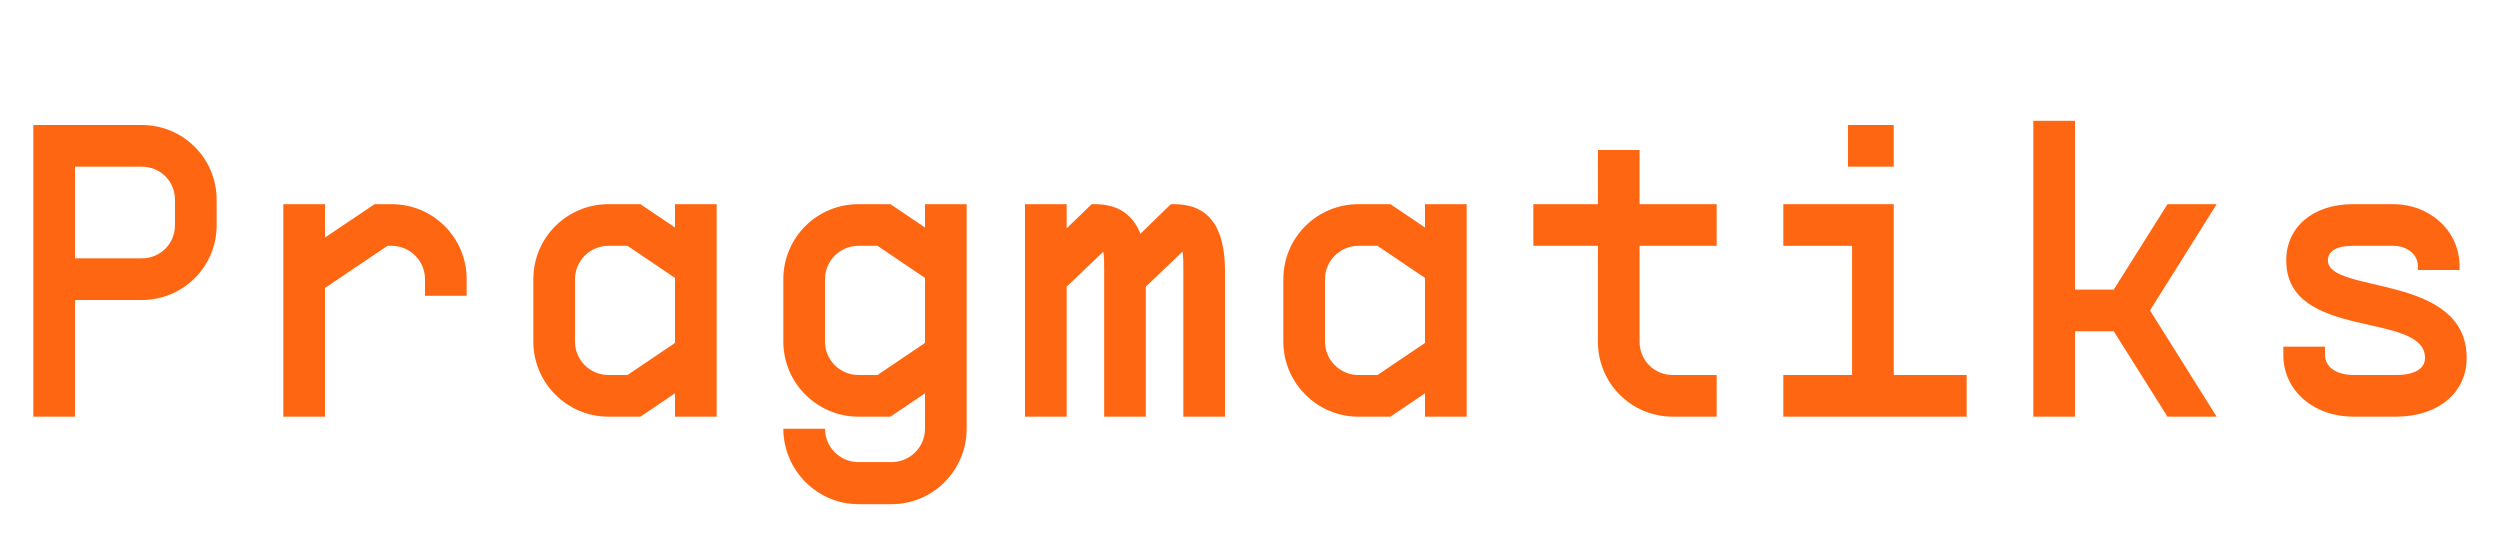
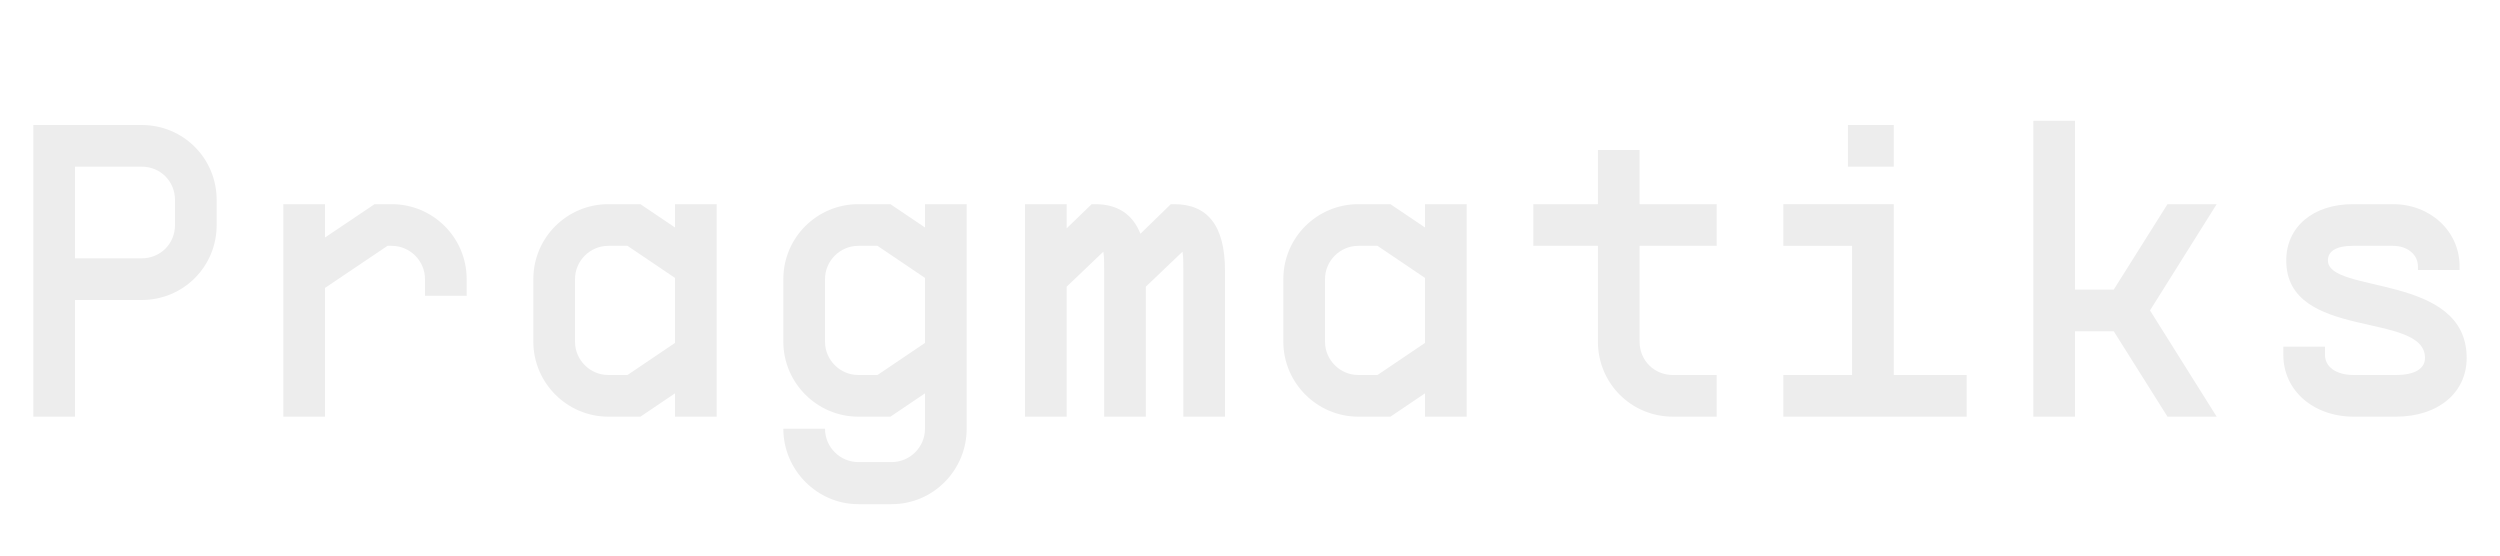
<svg xmlns="http://www.w3.org/2000/svg" width="144" height="32" viewBox="0 0 144 32" fill="none">
  <g transform="translate(0, 24) scale(0.024, -0.024)">
-     <path d="M520 460V520C520 620 440 700 340 700H80V0H180V280H340C440 280 520 360 520 460ZM180 380V600H340C385 600 420 565 420 520V460C420 415 385 380 340 380Z" fill="#FF6611" />
+     <path d="M520 460V520C520 620 440 700 340 700H80V0H180V280H340C440 280 520 360 520 460ZM180 380V600H340C385 600 420 565 420 520V460C420 415 385 380 340 380Z" fill="#EDEDED" />
  </g>
  <g transform="translate(14.4, 24) scale(0.024, -0.024)">
-     <path d="M80 510V0H180V309L330 410H340C384 410 420 374 420 330V290H520V330C520 430 439 510 340 510H299L180 430V510Z" fill="#FF6611" />
+     <path d="M80 510V0H180V309L330 410H340C384 410 420 374 420 330V290H520V330C520 430 439 510 340 510H299L180 430V510Z" fill="#EDEDED" />
  </g>
  <g transform="translate(28.8, 24) scale(0.024, -0.024)">
-     <path d="M520 510H420V454L337 510H260C161 510 80 430 80 330V180C80 81 161 0 260 0H337L420 56V0H520ZM180 180V330C180 374 216 410 260 410H306L420 333V177L306 100H260C216 100 180 136 180 180Z" fill="#FF6611" />
+     <path d="M520 510H420V454L337 510H260C161 510 80 430 80 330V180C80 81 161 0 260 0H337L420 56V0H520ZM180 180V330C180 374 216 410 260 410H306L420 333V177L306 100H260C216 100 180 136 180 180Z" fill="#EDEDED" />
  </g>
  <g transform="translate(43.2, 24) scale(0.024, -0.024)">
-     <path d="M520 -29V510H420V454L337 510H260C161 510 80 430 80 330V180C80 81 161 0 260 0H337L420 56V-29C420 -73 384 -109 340 -109H260C216 -109 180 -73 180 -29H80C80 -128 161 -210 260 -210H340C440 -210 520 -128 520 -29ZM180 180V330C180 374 216 410 260 410H306L420 333V177L306 100H260C216 100 180 136 180 180Z" fill="#FF6611" />
+     <path d="M520 -29V510H420V454L337 510H260C161 510 80 430 80 330V180C80 81 161 0 260 0H337L420 56V-29C420 -73 384 -109 340 -109H260C216 -109 180 -73 180 -29H80C80 -128 161 -210 260 -210H340C440 -210 520 -128 520 -29ZM180 180V330C180 374 216 410 260 410H306L420 333V177L306 100H260C216 100 180 136 180 180Z" fill="#EDEDED" />
  </g>
  <g transform="translate(57.6, 24) scale(0.024, -0.024)">
-     <path d="M60 510V0H160V312L248 396C250 385 250 369 250 350V0H350V312L438 396C440 385 440 369 440 350V0H540V350C540 460 497 510 418 510H410L337 439C318 487 281 510 228 510H220L160 452V510ZM217 426H223ZM407 426H413Z" fill="#FF6611" />
+     <path d="M60 510V0H160V312L248 396C250 385 250 369 250 350V0H350V312L438 396C440 385 440 369 440 350V0H540V350C540 460 497 510 418 510H410L337 439C318 487 281 510 228 510H220L160 452V510ZM217 426H223ZM407 426H413Z" fill="#EDEDED" />
  </g>
  <g transform="translate(72.0, 24) scale(0.024, -0.024)">
-     <path d="M520 510H420V454L337 510H260C161 510 80 430 80 330V180C80 81 161 0 260 0H337L420 56V0H520ZM180 180V330C180 374 216 410 260 410H306L420 333V177L306 100H260C216 100 180 136 180 180Z" fill="#FF6611" />
+     <path d="M520 510H420V454L337 510H260C161 510 80 430 80 330V180C80 81 161 0 260 0H337L420 56V0H520ZM180 180V330C180 374 216 410 260 410H306L420 333V177L306 100H260C216 100 180 136 180 180Z" fill="#EDEDED" />
  </g>
  <g transform="translate(86.4, 24) scale(0.024, -0.024)">
-     <path d="M415 0H520V100H415C370 100 335 135 335 180V410H520V510H335V640H235V510H80V410H235V180C235 80 315 0 415 0Z" fill="#FF6611" />
+     <path d="M415 0H520V100H415C370 100 335 135 335 180V410H520V510H335V640H235V510H80V410H235V180C235 80 315 0 415 0Z" fill="#EDEDED" />
  </g>
  <g transform="translate(100.8, 24) scale(0.024, -0.024)">
-     <path d="M345 100V510H80V410H245V100H80V0H520V100ZM235 600H345V700H235Z" fill="#FF6611" />
+     <path d="M345 100V510H80V410H245V100H80V0H520V100ZM235 600H345V700H235Z" fill="#EDEDED" />
  </g>
  <g transform="translate(115.2, 24) scale(0.024, -0.024)">
-     <path d="M180 0V205H273L402 0H520L360 255L520 510H402L273 305H180V710H80V0Z" fill="#FF6611" />
+     <path d="M180 0V205H273L402 0H520L360 255L520 510H402L273 305H180V710H80V0Z" fill="#EDEDED" />
  </g>
  <g transform="translate(129.6, 24) scale(0.024, -0.024)">
-     <path d="M80 168V148C80 63 152 0 249 0H350C451 0 520 57 520 141C520 345 187 294 187 375C187 396 205 410 247 410H343C378 410 403 389 403 361V352H503V361C503 445 433 510 343 510H247C152 510 87 456 87 375C87 181 420 254 420 141C420 116 397 100 350 100H249C206 100 180 120 180 148V168Z" fill="#FF6611" />
+     <path d="M80 168V148C80 63 152 0 249 0H350C451 0 520 57 520 141C520 345 187 294 187 375C187 396 205 410 247 410H343C378 410 403 389 403 361V352H503V361C503 445 433 510 343 510H247C152 510 87 456 87 375C87 181 420 254 420 141C420 116 397 100 350 100H249C206 100 180 120 180 148V168Z" fill="#EDEDED" />
  </g>
</svg>
